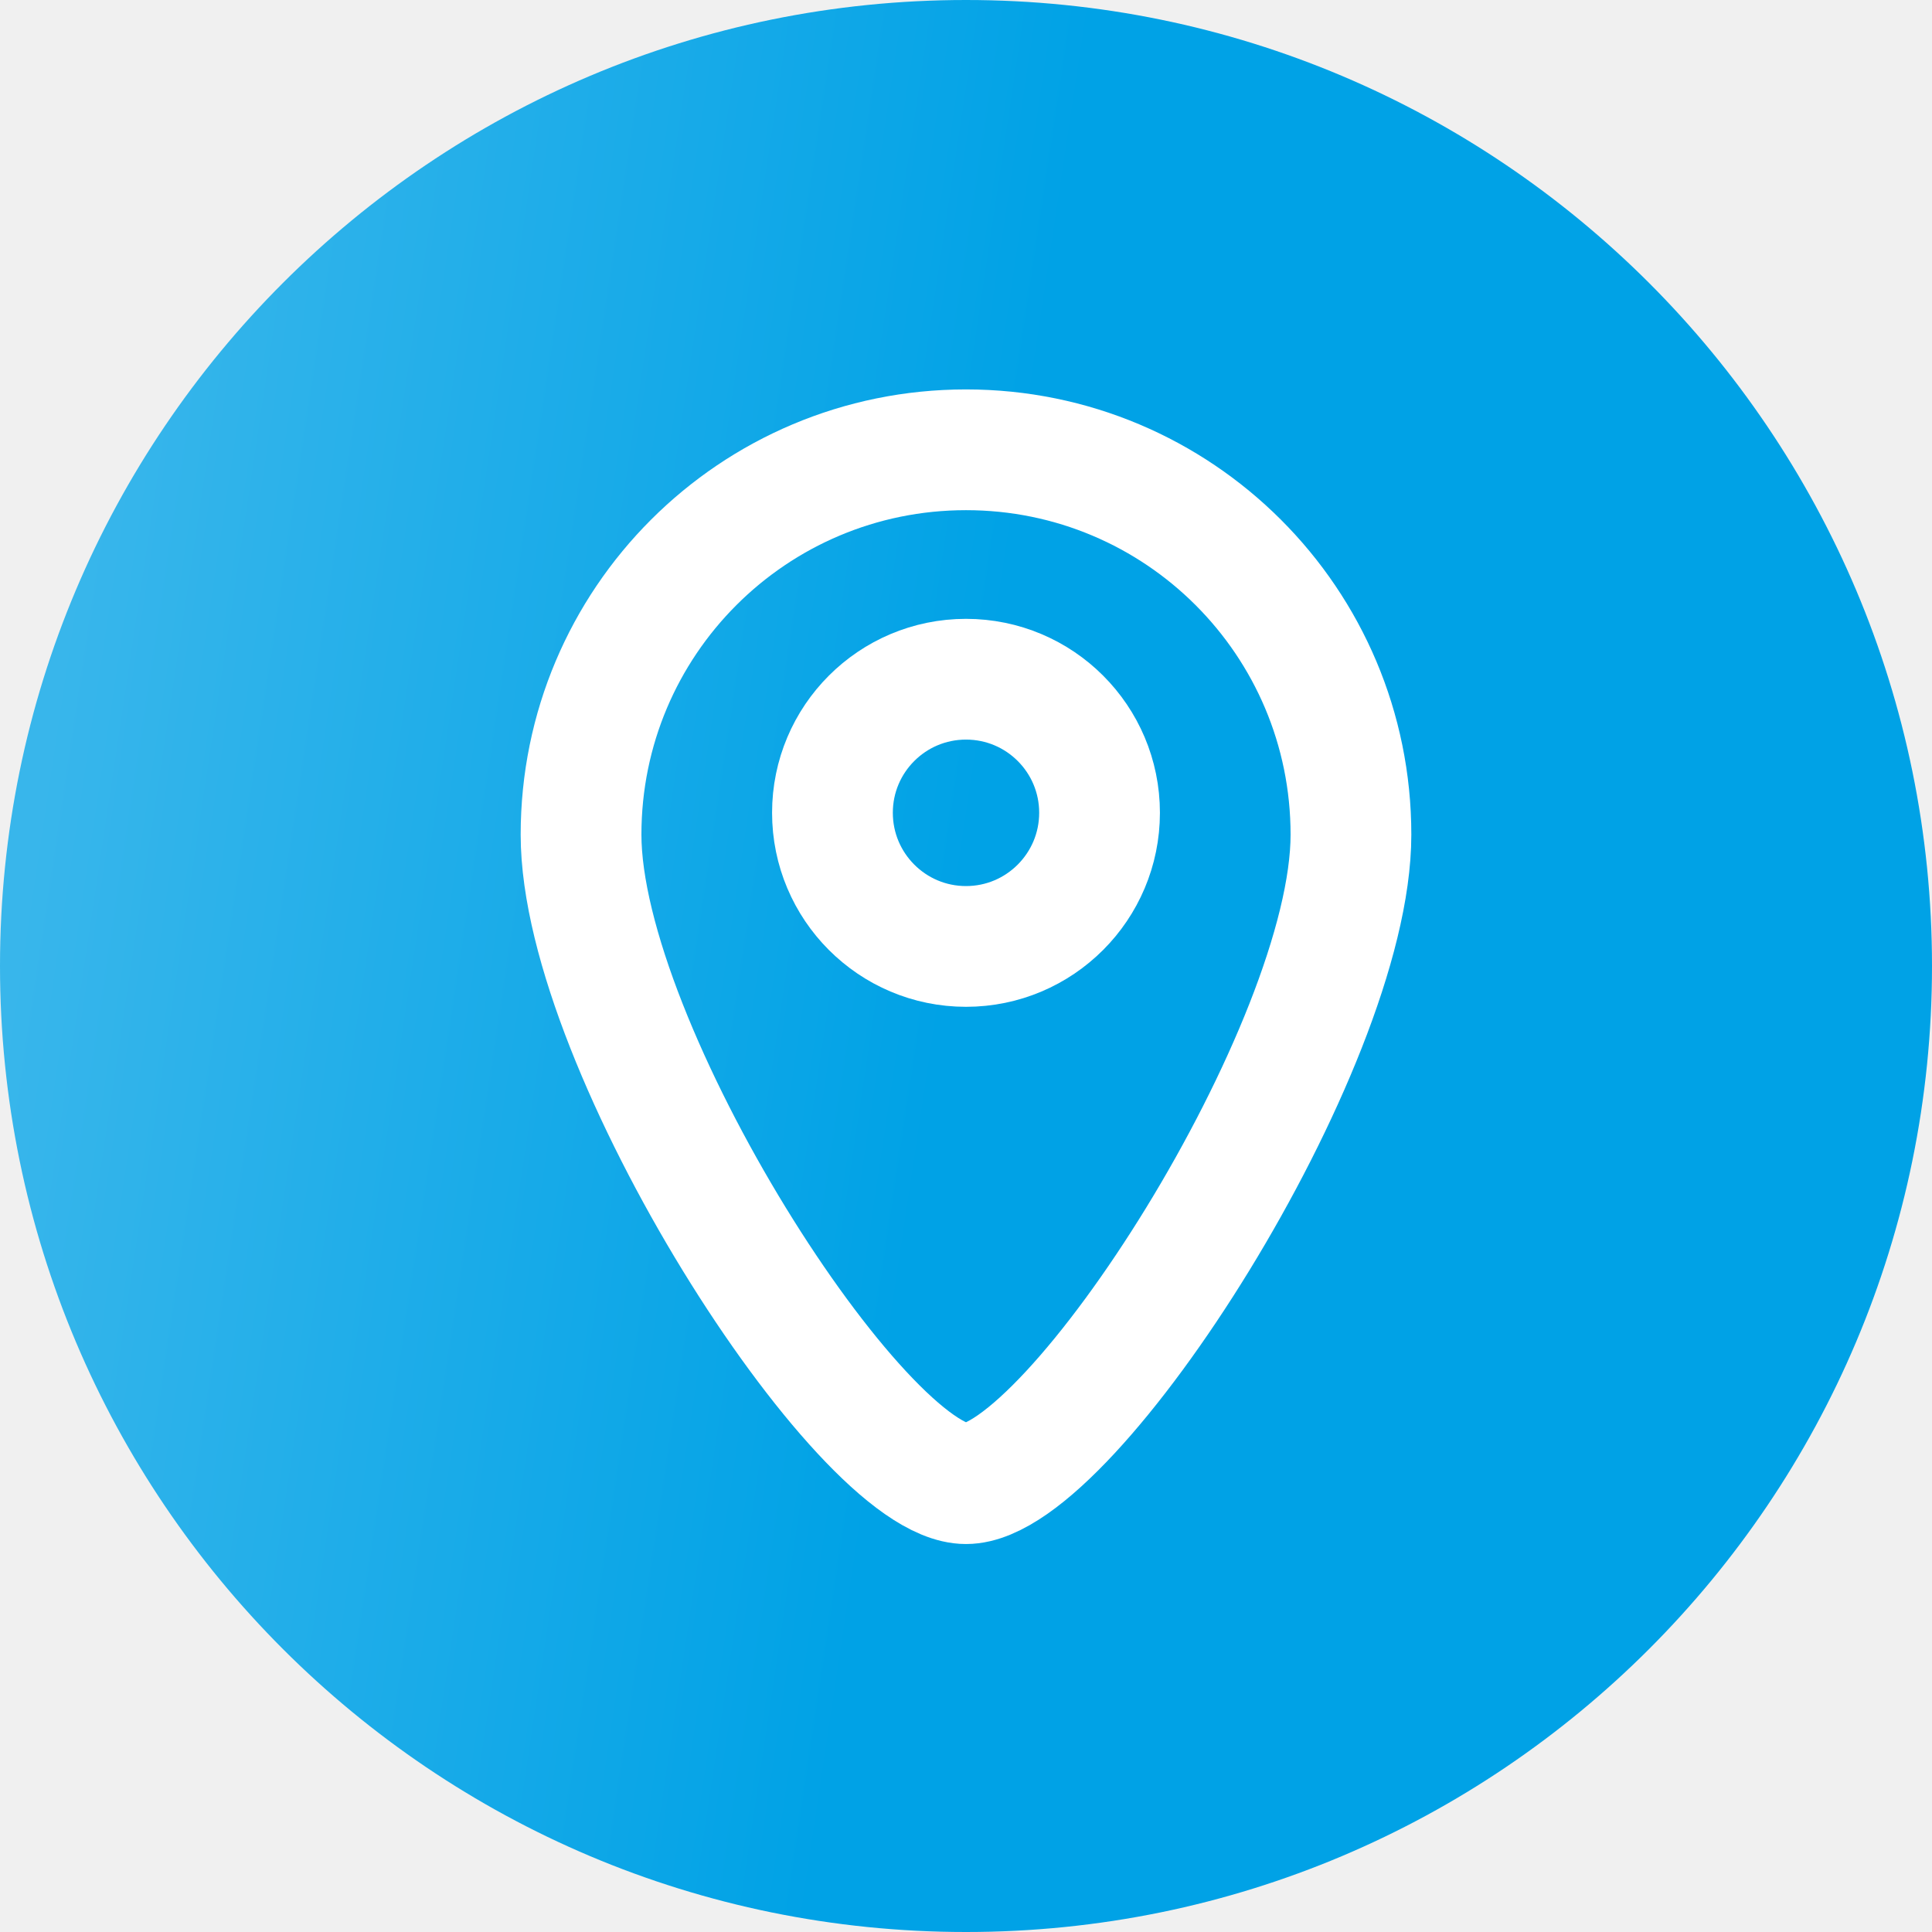
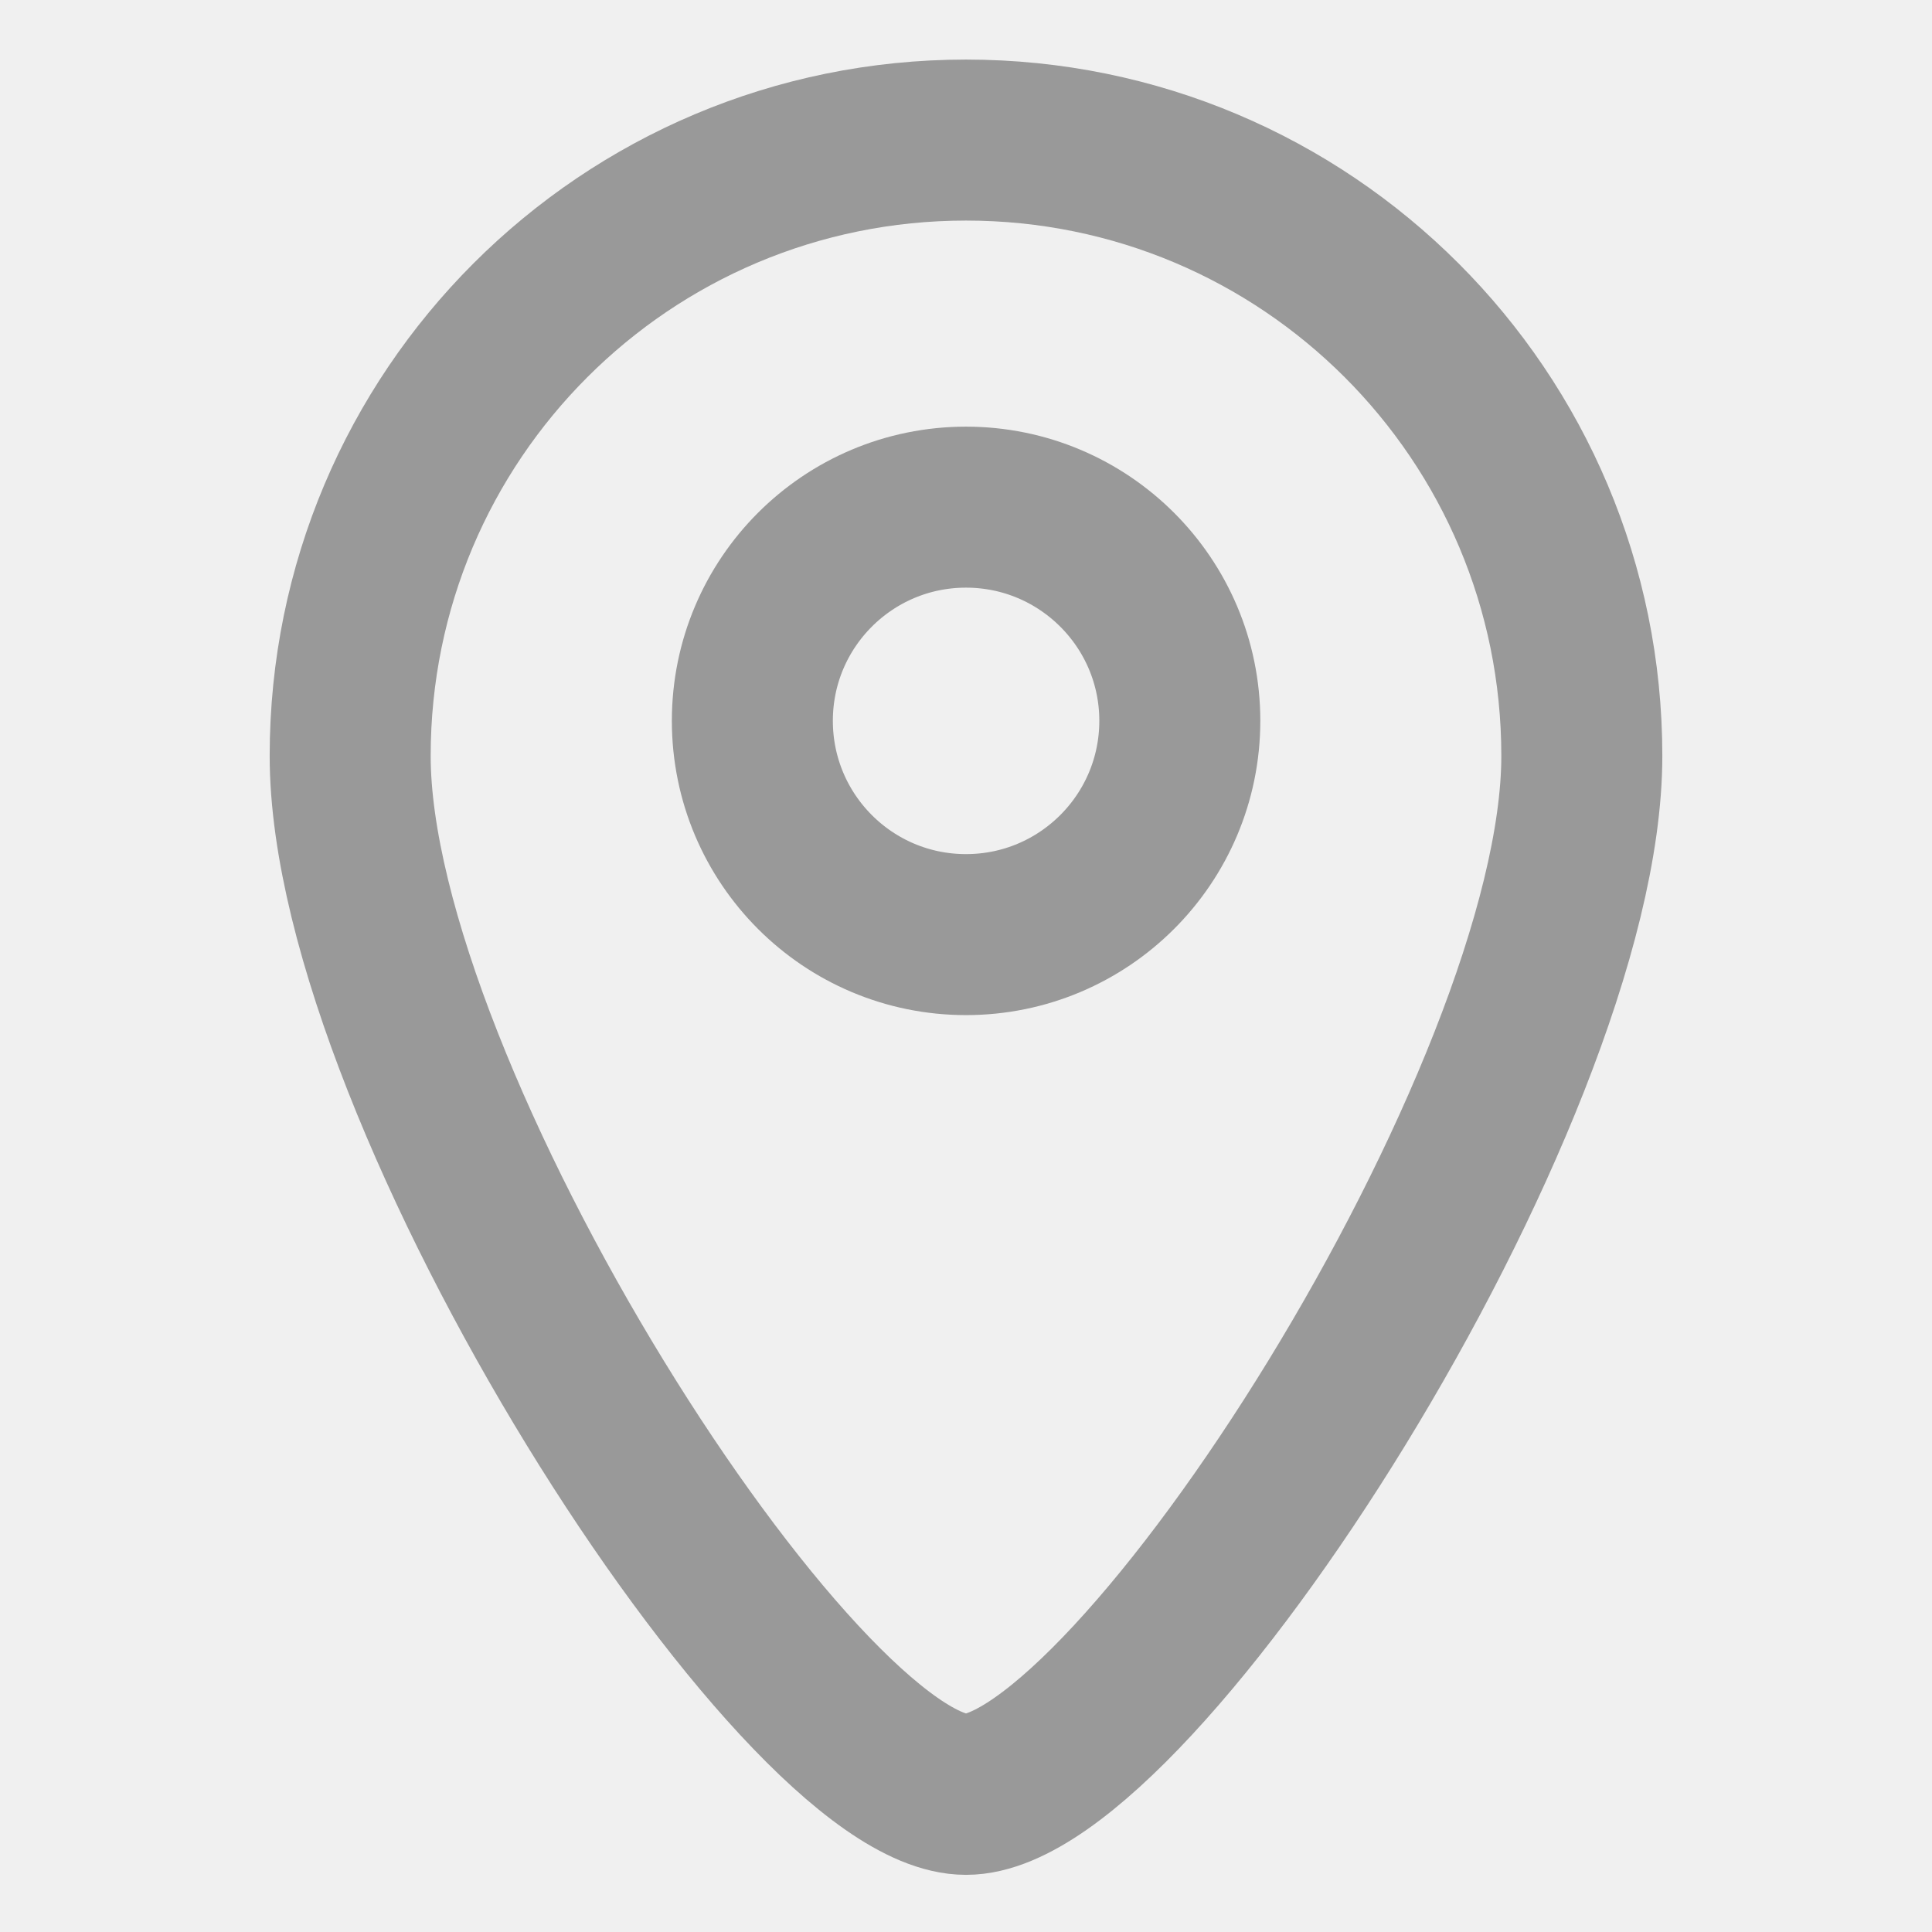
- <svg xmlns="http://www.w3.org/2000/svg" width="16" height="16" viewBox="0 0 16 16" fill="none">
-   <circle cx="8" cy="8" r="8" fill="url(#paint0_linear)" />
-   <path d="M11.188 6.912C11.188 8.675 8.869 12.287 8 12.287C7.131 12.287 4.812 8.675 4.812 6.912C4.812 5.15 6.237 3.725 8 3.725C9.762 3.725 11.188 5.15 11.188 6.912Z" stroke="white" stroke-miterlimit="10" stroke-linecap="round" stroke-linejoin="round" />
-   <path d="M8 7.838C8.611 7.838 9.106 7.342 9.106 6.731C9.106 6.12 8.611 5.625 8 5.625C7.389 5.625 6.894 6.12 6.894 6.731C6.894 7.342 7.389 7.838 8 7.838Z" stroke="white" stroke-miterlimit="10" stroke-linecap="round" stroke-linejoin="round" />
-   <defs>
-     <linearGradient id="paint0_linear" x1="1.173" y1="1" x2="8.758" y2="2.138" gradientUnits="userSpaceOnUse">
-       <stop stop-color="#38B6EB" />
-       <stop offset="1" stop-color="#00A2E6" />
-     </linearGradient>
-   </defs>
+ <svg xmlns="http://www.w3.org/2000/svg" width="12" height="12" viewBox="0 0 12 12" fill="none">
+   <path d="M9.825 4.695C9.825 6.81 7.043 11.145 6 11.145C4.958 11.145 2.175 6.81 2.175 4.695C2.175 2.58 3.885 0.87 6 0.87C8.115 0.87 9.825 2.58 9.825 4.695Z" stroke="#999999" stroke-miterlimit="10" stroke-linecap="round" stroke-linejoin="round" />
+   <path d="M6 5.805C6.733 5.805 7.328 5.211 7.328 4.477C7.328 3.744 6.733 3.15 6 3.15C5.267 3.15 4.673 3.744 4.673 4.477C4.673 5.211 5.267 5.805 6 5.805Z" stroke="#999999" stroke-miterlimit="10" stroke-linecap="round" stroke-linejoin="round" />
</svg>
